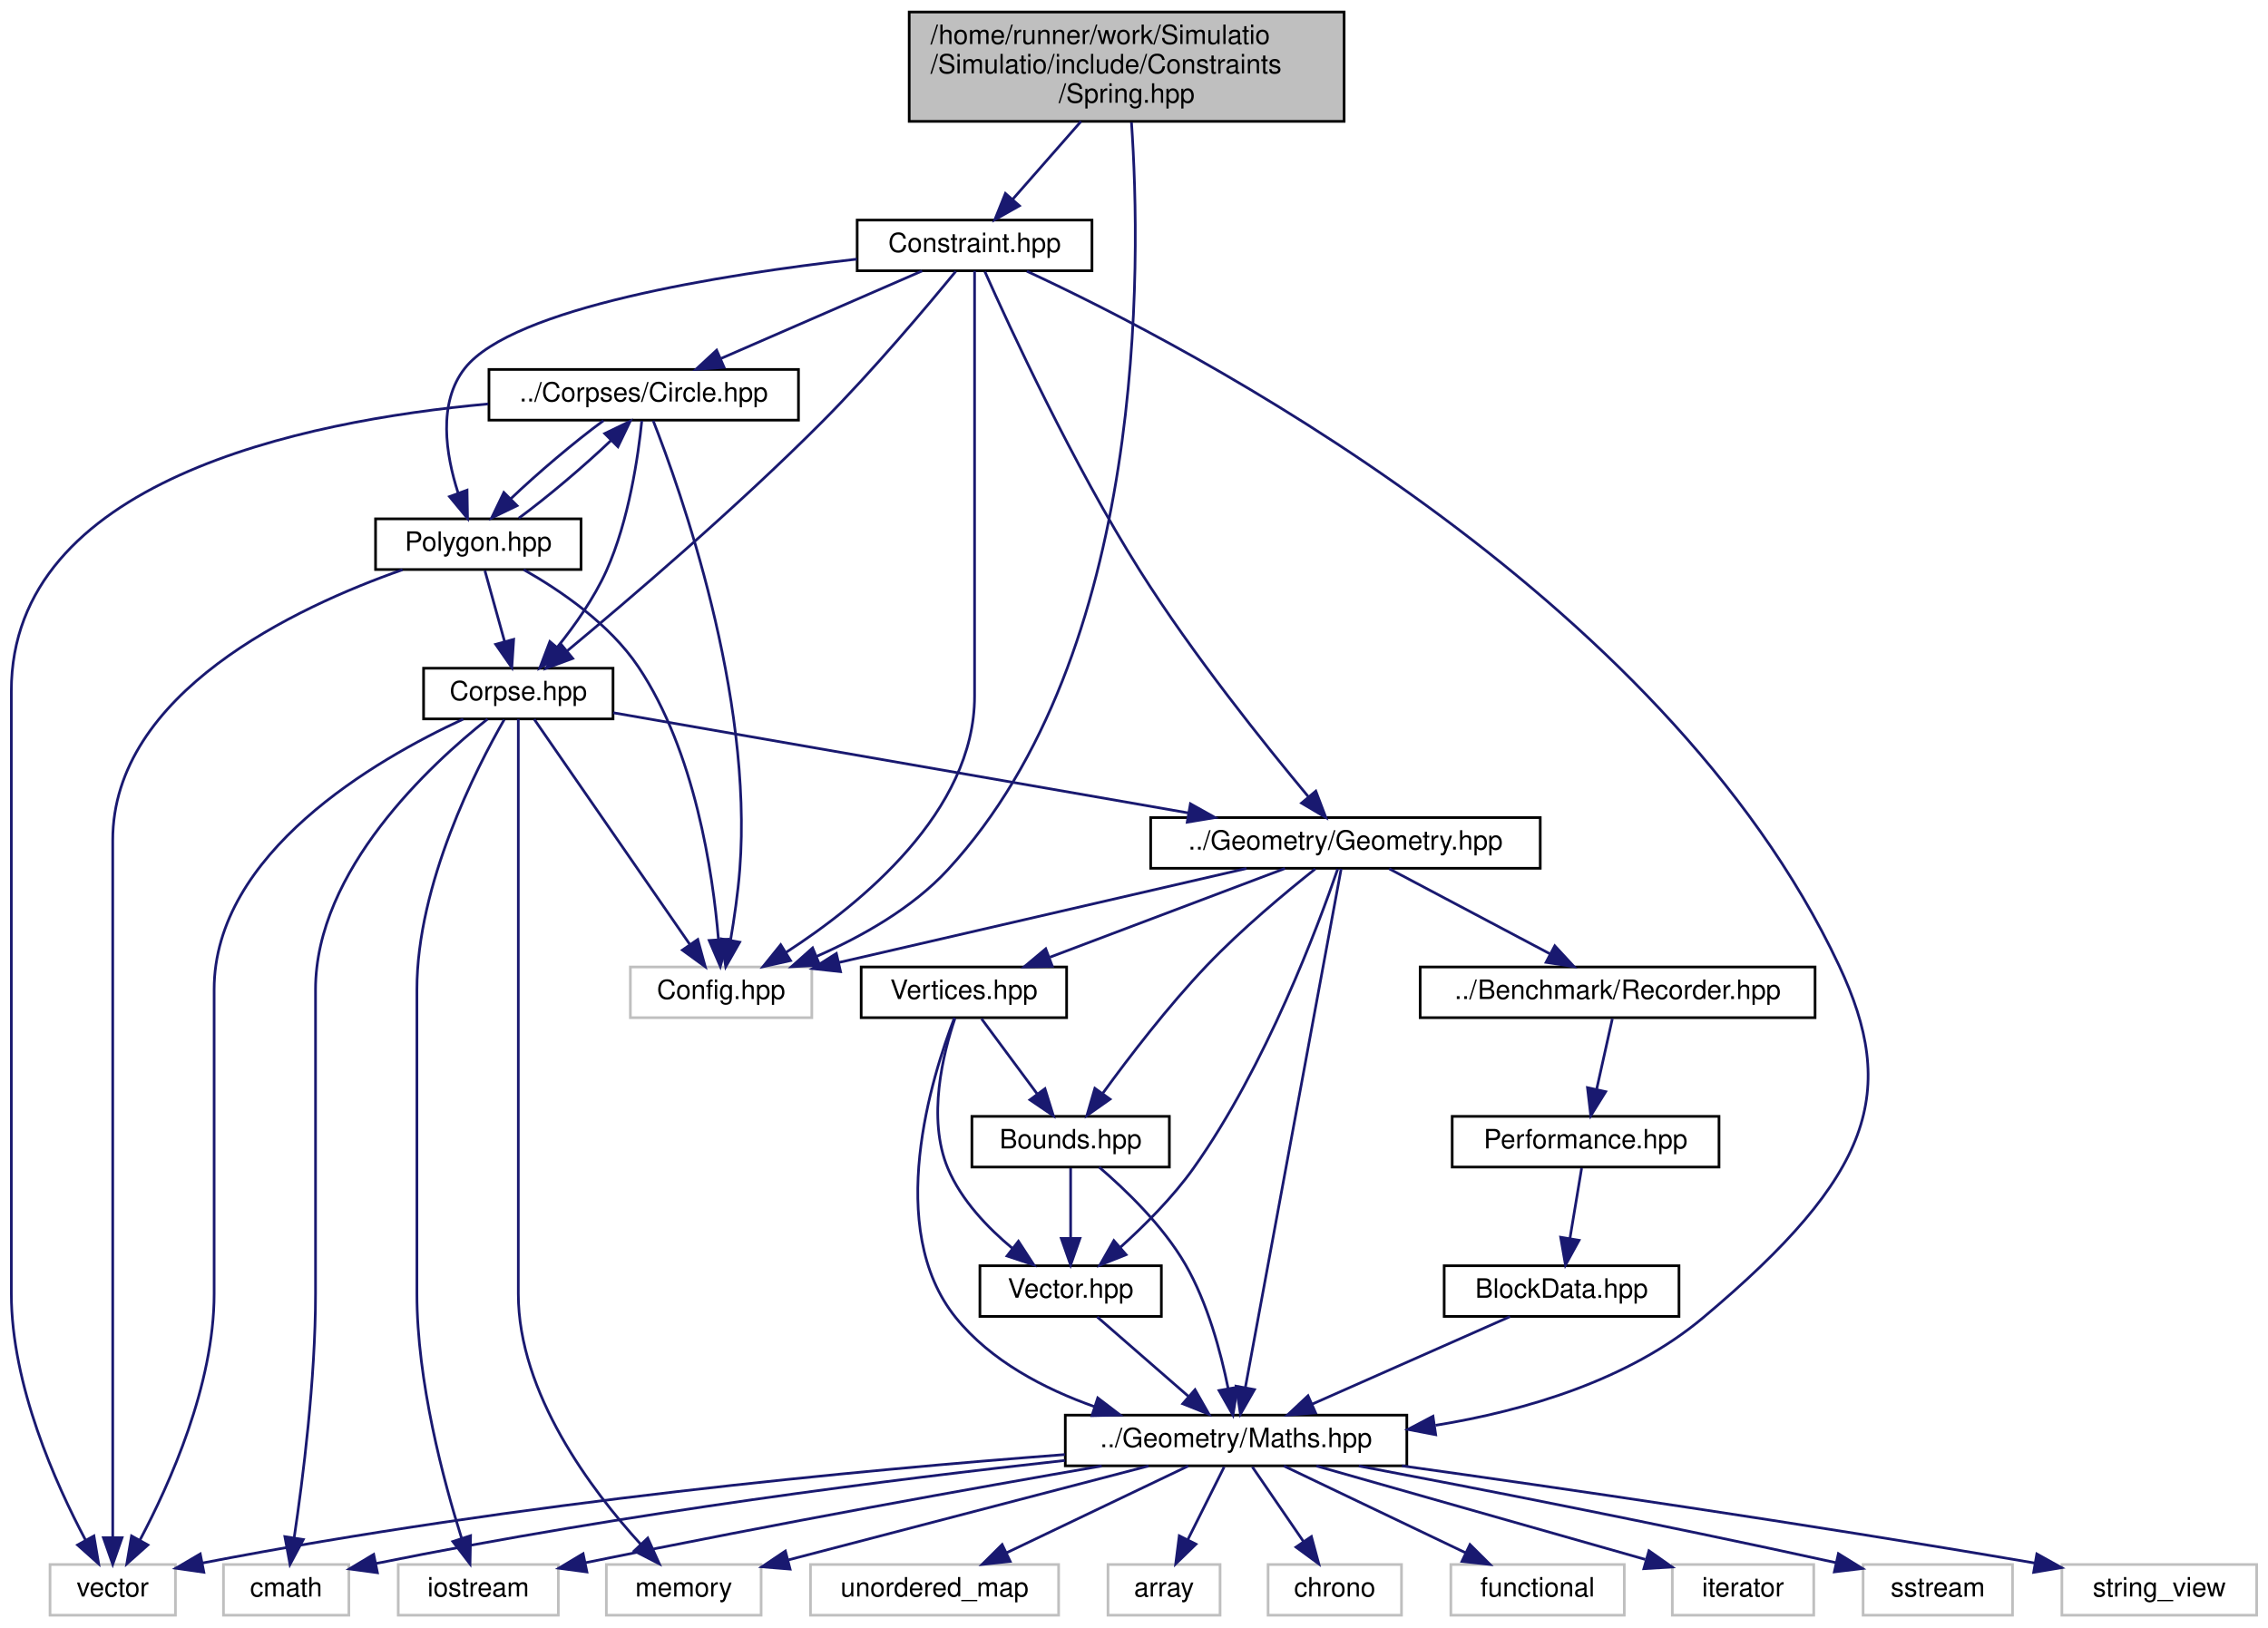
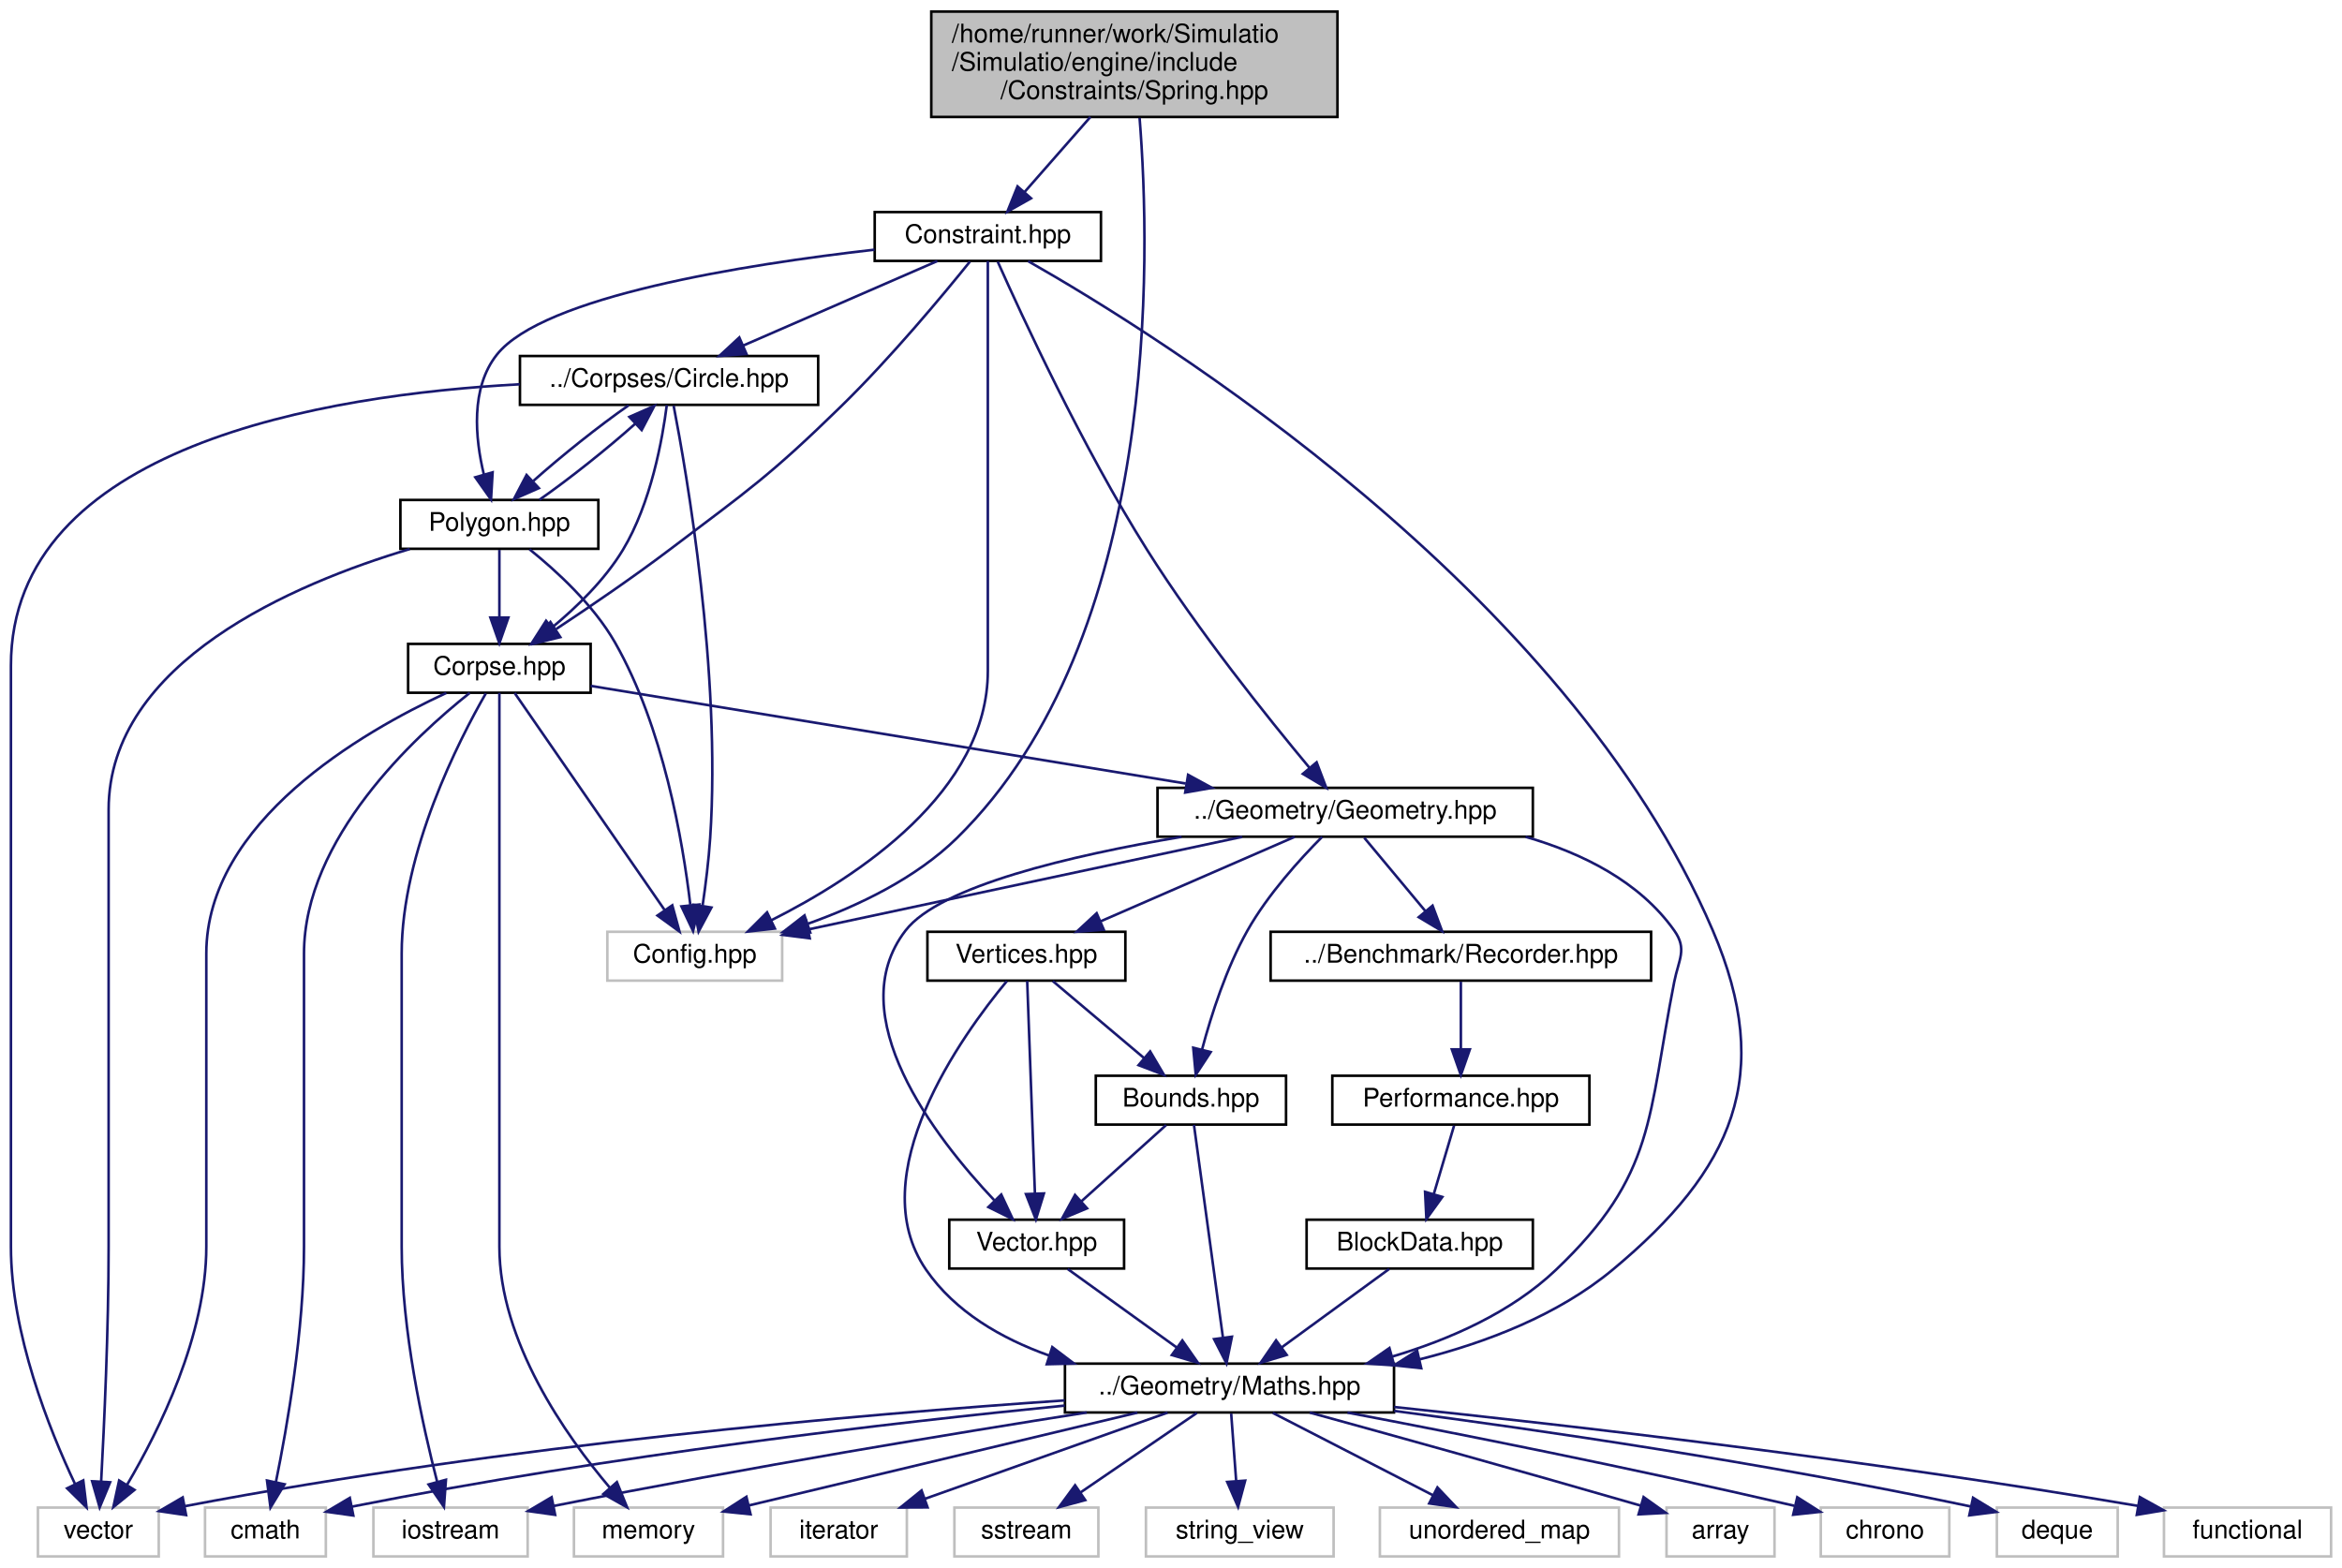
- <svg xmlns="http://www.w3.org/2000/svg" xmlns:xlink="http://www.w3.org/1999/xlink" width="850pt" height="610pt" viewBox="0.00 0.00 849.50 610.00">
+ <svg xmlns="http://www.w3.org/2000/svg" xmlns:xlink="http://www.w3.org/1999/xlink" width="911pt" height="610pt" viewBox="0.00 0.00 910.50 610.00">
  <g id="graph0" class="graph" transform="scale(1 1) rotate(0) translate(4 606)">
    <g id="node1" class="node">
      <g id="a_node1">
        <a xlink:title=" ">
-           <polygon fill="#bfbfbf" stroke="black" points="336.5,-560.5 336.5,-601.5 499.5,-601.5 499.5,-560.5 336.5,-560.5" />
-           <text text-anchor="start" x="344.5" y="-589.5" font-family="Helvetica,sans-Serif" font-size="10.00">/home/runner/work/Simulatio</text>
-           <text text-anchor="start" x="344.5" y="-578.5" font-family="Helvetica,sans-Serif" font-size="10.00">/Simulatio/include/Constraints</text>
-           <text text-anchor="middle" x="418" y="-567.5" font-family="Helvetica,sans-Serif" font-size="10.00">/Spring.hpp</text>
+           <polygon fill="#bfbfbf" stroke="black" points="358,-560.5 358,-601.5 516,-601.5 516,-560.5 358,-560.5" />
+           <text text-anchor="start" x="366" y="-589.5" font-family="Helvetica,sans-Serif" font-size="10.00">/home/runner/work/Simulatio</text>
+           <text text-anchor="start" x="366" y="-578.5" font-family="Helvetica,sans-Serif" font-size="10.00">/Simulatio/engine/include</text>
+           <text text-anchor="middle" x="437" y="-567.5" font-family="Helvetica,sans-Serif" font-size="10.00">/Constraints/Spring.hpp</text>
        </a>
      </g>
    </g>
    <g id="node2" class="node">
      <g id="a_node2">
        <a xlink:title=" ">
          <polygon fill="none" stroke="#bfbfbf" points="232,-224.5 232,-243.5 300,-243.5 300,-224.5 232,-224.5" />
          <text text-anchor="middle" x="266" y="-231.5" font-family="Helvetica,sans-Serif" font-size="10.00">Config.hpp</text>
        </a>
      </g>
    </g>
    <g id="edge1" class="edge">
-       <path fill="none" stroke="midnightblue" d="M419.8,-560.16C423.46,-507.25 425.85,-361.25 351,-280 337.67,-265.52 318.59,-254.84 301.89,-247.52" />
-       <polygon fill="midnightblue" stroke="midnightblue" points="302.97,-244.18 292.39,-243.6 300.3,-250.65 302.97,-244.18" />
+       <path fill="none" stroke="midnightblue" d="M439.03,-560.14C443.33,-506.52 447.16,-357.66 368,-280 352.04,-264.35 329.73,-253.66 310.03,-246.64" />
+       <polygon fill="midnightblue" stroke="midnightblue" points="310.91,-243.25 300.32,-243.39 308.69,-249.88 310.91,-243.25" />
    </g>
    <g id="node3" class="node">
      <g id="a_node3">
        <a xlink:href="_constraint_8hpp.html" target="_top" xlink:title=" ">
-           <polygon fill="none" stroke="black" points="317,-504.5 317,-523.5 405,-523.5 405,-504.5 317,-504.5" />
-           <text text-anchor="middle" x="361" y="-511.5" font-family="Helvetica,sans-Serif" font-size="10.00">Constraint.hpp</text>
+           <polygon fill="none" stroke="black" points="336,-504.5 336,-523.5 424,-523.5 424,-504.5 336,-504.5" />
+           <text text-anchor="middle" x="380" y="-511.5" font-family="Helvetica,sans-Serif" font-size="10.00">Constraint.hpp</text>
        </a>
      </g>
    </g>
    <g id="edge2" class="edge">
-       <path fill="none" stroke="midnightblue" d="M400.9,-560.5C392.75,-551.2 383.11,-540.21 375.34,-531.36" />
-       <polygon fill="midnightblue" stroke="midnightblue" points="377.81,-528.86 368.59,-523.65 372.55,-533.48 377.81,-528.86" />
-     </g>
-     <g id="edge48" class="edge">
-       <path fill="none" stroke="midnightblue" d="M361,-504.44C361,-485.94 361,-440.81 361,-403 361,-403 361,-403 361,-345 361,-301.74 318.39,-267.09 290.25,-248.91" />
-       <polygon fill="midnightblue" stroke="midnightblue" points="292.03,-245.9 281.69,-243.6 288.34,-251.85 292.03,-245.9" />
+       <path fill="none" stroke="midnightblue" d="M419.9,-560.5C411.75,-551.2 402.11,-540.21 394.34,-531.36" />
+       <polygon fill="midnightblue" stroke="midnightblue" points="396.81,-528.86 387.59,-523.65 391.55,-533.48 396.81,-528.86" />
+     </g>
+     <g id="edge49" class="edge">
+       <path fill="none" stroke="midnightblue" d="M380,-504.44C380,-485.94 380,-440.81 380,-403 380,-403 380,-403 380,-345 380,-298.11 329.45,-264.89 295.67,-247.93" />
+       <polygon fill="midnightblue" stroke="midnightblue" points="297.17,-244.77 286.64,-243.58 294.13,-251.07 297.17,-244.77" />
    </g>
    <g id="node4" class="node">
      <g id="a_node4">
        <a xlink:href="_circle_8hpp.html" target="_top" xlink:title=" ">
-           <polygon fill="none" stroke="black" points="179,-448.5 179,-467.5 295,-467.5 295,-448.5 179,-448.5" />
-           <text text-anchor="middle" x="237" y="-455.5" font-family="Helvetica,sans-Serif" font-size="10.00">../Corpses/Circle.hpp</text>
+           <polygon fill="none" stroke="black" points="198,-448.5 198,-467.5 314,-467.5 314,-448.5 198,-448.5" />
+           <text text-anchor="middle" x="256" y="-455.5" font-family="Helvetica,sans-Serif" font-size="10.00">../Corpses/Circle.hpp</text>
        </a>
      </g>
    </g>
    <g id="edge3" class="edge">
-       <path fill="none" stroke="midnightblue" d="M341.35,-504.44C321.04,-495.6 289.1,-481.69 265.9,-471.59" />
-       <polygon fill="midnightblue" stroke="midnightblue" points="267.12,-468.3 256.56,-467.52 264.33,-474.72 267.12,-468.3" />
+       <path fill="none" stroke="midnightblue" d="M360.35,-504.44C340.04,-495.6 308.1,-481.69 284.9,-471.59" />
+       <polygon fill="midnightblue" stroke="midnightblue" points="286.12,-468.3 275.56,-467.52 283.33,-474.72 286.12,-468.3" />
    </g>
    <g id="node6" class="node">
      <g id="a_node6">
        <a xlink:href="_corpse_8hpp.html" target="_top" xlink:title=" ">
          <polygon fill="none" stroke="black" points="154.5,-336.5 154.5,-355.5 225.5,-355.5 225.5,-336.5 154.5,-336.5" />
          <text text-anchor="middle" x="190" y="-343.5" font-family="Helvetica,sans-Serif" font-size="10.00">Corpse.hpp</text>
        </a>
      </g>
    </g>
-     <g id="edge44" class="edge">
-       <path fill="none" stroke="midnightblue" d="M353.95,-504.28C343.49,-491.51 323.05,-467.15 304,-448 271.92,-415.75 231.48,-381.24 208.4,-362.06" />
-       <polygon fill="midnightblue" stroke="midnightblue" points="210.39,-359.17 200.45,-355.5 205.94,-364.57 210.39,-359.17" />
+     <g id="edge45" class="edge">
+       <path fill="none" stroke="midnightblue" d="M373.02,-504.21C362.66,-491.34 342.33,-466.88 323,-448 295.23,-420.88 286.96,-415.4 256,-392 241.76,-381.23 225.15,-369.91 212.15,-361.32" />
+       <polygon fill="midnightblue" stroke="midnightblue" points="213.7,-358.15 203.42,-355.59 209.86,-364 213.7,-358.15" />
    </g>
    <g id="node10" class="node">
      <g id="a_node10">
        <a xlink:href="_geometry_8hpp.html" target="_top" xlink:title=" ">
-           <polygon fill="none" stroke="black" points="427,-280.5 427,-299.5 573,-299.5 573,-280.5 427,-280.5" />
-           <text text-anchor="middle" x="500" y="-287.5" font-family="Helvetica,sans-Serif" font-size="10.00">../Geometry/Geometry.hpp</text>
-         </a>
-       </g>
-     </g>
-     <g id="edge46" class="edge">
-       <path fill="none" stroke="midnightblue" d="M364.85,-504.2C373.91,-483.84 397.7,-432.14 423,-392 442.78,-360.62 469.82,-326.87 486.03,-307.41" />
-       <polygon fill="midnightblue" stroke="midnightblue" points="488.89,-309.44 492.65,-299.54 483.54,-304.94 488.89,-309.44" />
+           <polygon fill="none" stroke="black" points="446,-280.5 446,-299.5 592,-299.5 592,-280.5 446,-280.5" />
+           <text text-anchor="middle" x="519" y="-287.5" font-family="Helvetica,sans-Serif" font-size="10.00">../Geometry/Geometry.hpp</text>
+         </a>
+       </g>
+     </g>
+     <g id="edge47" class="edge">
+       <path fill="none" stroke="midnightblue" d="M383.85,-504.2C392.91,-483.84 416.7,-432.14 442,-392 461.78,-360.62 488.82,-326.87 505.03,-307.41" />
+       <polygon fill="midnightblue" stroke="midnightblue" points="507.89,-309.44 511.65,-299.54 502.54,-304.94 507.89,-309.44" />
    </g>
    <g id="node14" class="node">
      <g id="a_node14">
        <a xlink:href="_maths_8hpp.html" target="_top" xlink:title=" ">
-           <polygon fill="none" stroke="black" points="395,-56.5 395,-75.5 523,-75.5 523,-56.5 395,-56.5" />
-           <text text-anchor="middle" x="459" y="-63.5" font-family="Helvetica,sans-Serif" font-size="10.00">../Geometry/Maths.hpp</text>
-         </a>
-       </g>
-     </g>
-     <g id="edge47" class="edge">
-       <path fill="none" stroke="midnightblue" d="M380.59,-504.33C440.16,-476.71 619.13,-384.3 685,-244 707.08,-196.97 698.19,-165.81 634,-112 606.11,-88.62 567.57,-77.19 533.75,-71.68" />
-       <polygon fill="midnightblue" stroke="midnightblue" points="533.82,-68.16 523.42,-70.15 532.8,-75.08 533.82,-68.16" />
-     </g>
-     <g id="node25" class="node">
-       <g id="a_node25">
+           <polygon fill="none" stroke="black" points="410,-56.5 410,-75.5 538,-75.5 538,-56.5 410,-56.5" />
+           <text text-anchor="middle" x="474" y="-63.5" font-family="Helvetica,sans-Serif" font-size="10.00">../Geometry/Maths.hpp</text>
+         </a>
+       </g>
+     </g>
+     <g id="edge48" class="edge">
+       <path fill="none" stroke="midnightblue" d="M395.68,-504.4C446.24,-475.65 605.02,-377.11 662,-244 686.08,-187.76 670.06,-151.09 623,-112 601.8,-94.39 573.85,-83.67 547.89,-77.15" />
+       <polygon fill="midnightblue" stroke="midnightblue" points="548.59,-73.72 538.06,-74.85 546.99,-80.53 548.59,-73.72" />
+     </g>
+     <g id="node26" class="node">
+       <g id="a_node26">
        <a xlink:href="_polygon_8hpp.html" target="_top" xlink:title=" ">
-           <polygon fill="none" stroke="black" points="136.5,-392.5 136.5,-411.5 213.5,-411.5 213.5,-392.5 136.5,-392.5" />
-           <text text-anchor="middle" x="175" y="-399.5" font-family="Helvetica,sans-Serif" font-size="10.00">Polygon.hpp</text>
-         </a>
-       </g>
-     </g>
-     <g id="edge45" class="edge">
-       <path fill="none" stroke="midnightblue" d="M316.9,-508.86C266.3,-503.1 187.98,-490.7 170,-468 159.7,-454.99 162.84,-435.56 167.4,-421.33" />
-       <polygon fill="midnightblue" stroke="midnightblue" points="170.79,-422.25 170.97,-411.66 164.22,-419.83 170.79,-422.25" />
+           <polygon fill="none" stroke="black" points="151.5,-392.5 151.5,-411.5 228.5,-411.5 228.5,-392.5 151.5,-392.5" />
+           <text text-anchor="middle" x="190" y="-399.5" font-family="Helvetica,sans-Serif" font-size="10.00">Polygon.hpp</text>
+         </a>
+       </g>
+     </g>
+     <g id="edge46" class="edge">
+       <path fill="none" stroke="midnightblue" d="M335.9,-508.86C285.3,-503.1 206.98,-490.7 189,-468 178.73,-455.03 180.55,-435.59 183.98,-421.35" />
+       <polygon fill="midnightblue" stroke="midnightblue" points="187.37,-422.25 186.75,-411.67 180.64,-420.32 187.37,-422.25" />
    </g>
    <g id="edge5" class="edge">
-       <path fill="none" stroke="midnightblue" d="M240.56,-448.27C250.6,-422.7 278.08,-345.66 273,-280 272.32,-271.22 270.91,-261.56 269.53,-253.45" />
-       <polygon fill="midnightblue" stroke="midnightblue" points="272.97,-252.8 267.74,-243.58 266.08,-254.04 272.97,-252.8" />
+       <path fill="none" stroke="midnightblue" d="M257.78,-448.17C262.78,-422.34 276.29,-344.65 272,-280 271.43,-271.34 270.23,-261.81 269.06,-253.75" />
+       <polygon fill="midnightblue" stroke="midnightblue" points="272.48,-252.94 267.49,-243.59 265.56,-254.01 272.48,-252.94" />
    </g>
    <g id="node5" class="node">
      <g id="a_node5">
        <a xlink:title=" ">
-           <polygon fill="none" stroke="#bfbfbf" points="14.5,-0.5 14.5,-19.5 61.5,-19.5 61.5,-0.5 14.5,-0.5" />
-           <text text-anchor="middle" x="38" y="-7.5" font-family="Helvetica,sans-Serif" font-size="10.00">vector</text>
+           <polygon fill="none" stroke="#bfbfbf" points="10.5,-0.5 10.5,-19.5 57.5,-19.5 57.5,-0.5 10.5,-0.5" />
+           <text text-anchor="middle" x="34" y="-7.5" font-family="Helvetica,sans-Serif" font-size="10.00">vector</text>
        </a>
      </g>
    </g>
    <g id="edge4" class="edge">
-       <path fill="none" stroke="midnightblue" d="M178.72,-454.58C108.55,-448.19 0,-425.59 0,-347 0,-347 0,-347 0,-121 0,-86.81 16.6,-49.76 27.86,-28.57" />
-       <polygon fill="midnightblue" stroke="midnightblue" points="30.95,-30.22 32.72,-19.77 24.82,-26.83 30.95,-30.22" />
+       <path fill="none" stroke="midnightblue" d="M197.91,-456.5C122.38,-452.43 0,-432.62 0,-347 0,-347 0,-347 0,-121 0,-87.16 14.87,-49.97 24.94,-28.66" />
+       <polygon fill="midnightblue" stroke="midnightblue" points="28.14,-30.08 29.41,-19.56 21.86,-26.99 28.14,-30.08" />
    </g>
    <g id="edge6" class="edge">
-       <path fill="none" stroke="midnightblue" d="M236.28,-448.23C234.98,-435.39 231.52,-410.95 223,-392 218.39,-381.75 211.18,-371.54 204.67,-363.45" />
-       <polygon fill="midnightblue" stroke="midnightblue" points="207.17,-360.98 198.05,-355.6 201.82,-365.5 207.17,-360.98" />
+       <path fill="none" stroke="midnightblue" d="M255.12,-448.42C253.47,-435.4 249.03,-410.24 238,-392 230.96,-380.36 220.08,-369.81 210.46,-361.85" />
+       <polygon fill="midnightblue" stroke="midnightblue" points="212.48,-358.99 202.45,-355.57 208.16,-364.5 212.48,-358.99" />
+     </g>
+     <g id="edge40" class="edge">
+       <path fill="none" stroke="midnightblue" d="M240.28,-448.32C228.91,-440.42 214.03,-428.55 203.26,-418.94" />
+       <polygon fill="midnightblue" stroke="midnightblue" points="205.35,-416.1 195.65,-411.83 200.57,-421.22 205.35,-416.1" />
    </g>
    <g id="edge39" class="edge">
-       <path fill="none" stroke="midnightblue" d="M221.92,-448.32C211.14,-440.42 197.14,-428.55 187.08,-418.94" />
-       <polygon fill="midnightblue" stroke="midnightblue" points="189.53,-416.44 179.99,-411.83 184.58,-421.39 189.53,-416.44" />
-     </g>
-     <g id="edge38" class="edge">
      <path fill="none" stroke="midnightblue" d="M195.96,-336.37C208.51,-318.22 237.81,-275.8 254.26,-251.99" />
      <polygon fill="midnightblue" stroke="midnightblue" points="257.26,-253.81 260.06,-243.59 251.5,-249.83 257.26,-253.81" />
    </g>
    <g id="edge10" class="edge">
-       <path fill="none" stroke="midnightblue" d="M169.36,-336.42C136.5,-321.23 76,-286.29 76,-235 76,-235 76,-235 76,-121 76,-86.81 59.4,-49.76 48.14,-28.57" />
-       <polygon fill="midnightblue" stroke="midnightblue" points="51.18,-26.83 43.28,-19.77 45.05,-30.22 51.18,-26.83" />
+       <path fill="none" stroke="midnightblue" d="M169.36,-336.42C136.5,-321.23 76,-286.29 76,-235 76,-235 76,-235 76,-121 76,-86.41 57.65,-49.49 45.21,-28.43" />
+       <polygon fill="midnightblue" stroke="midnightblue" points="48.06,-26.38 39.84,-19.69 42.09,-30.04 48.06,-26.38" />
    </g>
    <g id="node7" class="node">
      <g id="a_node7">
        <a xlink:title=" ">
-           <polygon fill="none" stroke="#bfbfbf" points="79.5,-0.5 79.5,-19.5 126.5,-19.5 126.5,-0.5 79.5,-0.5" />
-           <text text-anchor="middle" x="103" y="-7.5" font-family="Helvetica,sans-Serif" font-size="10.00">cmath</text>
+           <polygon fill="none" stroke="#bfbfbf" points="75.5,-0.5 75.5,-19.5 122.5,-19.5 122.5,-0.5 75.5,-0.5" />
+           <text text-anchor="middle" x="99" y="-7.5" font-family="Helvetica,sans-Serif" font-size="10.00">cmath</text>
        </a>
      </g>
    </g>
    <g id="edge7" class="edge">
-       <path fill="none" stroke="midnightblue" d="M178.46,-336.43C157.2,-319.57 114,-279.8 114,-235 114,-235 114,-235 114,-121 114,-88.79 109.27,-51.53 106.02,-29.69" />
-       <polygon fill="midnightblue" stroke="midnightblue" points="109.43,-28.87 104.44,-19.53 102.51,-29.95 109.43,-28.87" />
+       <path fill="none" stroke="midnightblue" d="M178.46,-336.43C157.2,-319.57 114,-279.8 114,-235 114,-235 114,-235 114,-121 114,-88.5 107.49,-51.1 103.05,-29.34" />
+       <polygon fill="midnightblue" stroke="midnightblue" points="106.46,-28.56 100.96,-19.5 99.61,-30.01 106.46,-28.56" />
    </g>
    <g id="node8" class="node">
      <g id="a_node8">
        <a xlink:title=" ">
-           <polygon fill="none" stroke="#bfbfbf" points="145,-0.5 145,-19.5 205,-19.5 205,-0.5 145,-0.5" />
-           <text text-anchor="middle" x="175" y="-7.5" font-family="Helvetica,sans-Serif" font-size="10.00">iostream</text>
+           <polygon fill="none" stroke="#bfbfbf" points="141,-0.5 141,-19.5 201,-19.5 201,-0.5 141,-0.5" />
+           <text text-anchor="middle" x="171" y="-7.5" font-family="Helvetica,sans-Serif" font-size="10.00">iostream</text>
        </a>
      </g>
    </g>
    <g id="edge8" class="edge">
-       <path fill="none" stroke="midnightblue" d="M184.72,-336.23C174.27,-318.04 152,-274.6 152,-235 152,-235 152,-235 152,-121 152,-88.12 161.97,-50.86 168.78,-29.24" />
-       <polygon fill="midnightblue" stroke="midnightblue" points="172.11,-30.3 171.9,-19.71 165.46,-28.12 172.11,-30.3" />
+       <path fill="none" stroke="midnightblue" d="M184.72,-336.23C174.27,-318.04 152,-274.6 152,-235 152,-235 152,-235 152,-121 152,-88.49 160.16,-51.35 165.78,-29.61" />
+       <polygon fill="midnightblue" stroke="midnightblue" points="169.22,-30.32 168.44,-19.75 162.46,-28.5 169.22,-30.32" />
    </g>
    <g id="node9" class="node">
      <g id="a_node9">
        <a xlink:title=" ">
-           <polygon fill="none" stroke="#bfbfbf" points="223,-0.5 223,-19.5 281,-19.5 281,-0.5 223,-0.5" />
-           <text text-anchor="middle" x="252" y="-7.5" font-family="Helvetica,sans-Serif" font-size="10.00">memory</text>
+           <polygon fill="none" stroke="#bfbfbf" points="219,-0.5 219,-19.5 277,-19.5 277,-0.5 219,-0.5" />
+           <text text-anchor="middle" x="248" y="-7.5" font-family="Helvetica,sans-Serif" font-size="10.00">memory</text>
        </a>
      </g>
    </g>
    <g id="edge9" class="edge">
-       <path fill="none" stroke="midnightblue" d="M190,-336.44C190,-317.94 190,-272.81 190,-235 190,-235 190,-235 190,-121 190,-83.62 217.5,-47.24 235.87,-27.1" />
-       <polygon fill="midnightblue" stroke="midnightblue" points="238.51,-29.41 242.85,-19.75 233.43,-24.59 238.51,-29.41" />
+       <path fill="none" stroke="midnightblue" d="M190,-336.44C190,-317.94 190,-272.81 190,-235 190,-235 190,-235 190,-121 190,-84.16 215.77,-47.57 232.95,-27.25" />
+       <polygon fill="midnightblue" stroke="midnightblue" points="235.71,-29.41 239.69,-19.59 230.46,-24.79 235.71,-29.41" />
    </g>
    <g id="edge11" class="edge">
-       <path fill="none" stroke="midnightblue" d="M225.56,-338.81C278.25,-329.63 377.65,-312.31 441.25,-301.23" />
-       <polygon fill="midnightblue" stroke="midnightblue" points="441.89,-304.68 451.14,-299.51 440.69,-297.78 441.89,-304.68" />
-     </g>
-     <g id="edge31" class="edge">
-       <path fill="none" stroke="midnightblue" d="M462.92,-280.44C421.44,-270.87 354.27,-255.37 310.12,-245.18" />
-       <polygon fill="midnightblue" stroke="midnightblue" points="310.77,-241.74 300.24,-242.9 309.2,-248.56 310.77,-241.74" />
+       <path fill="none" stroke="midnightblue" d="M225.52,-339.17C280.92,-330.08 388.6,-312.4 456.99,-301.18" />
+       <polygon fill="midnightblue" stroke="midnightblue" points="457.9,-304.57 467.2,-299.5 456.77,-297.67 457.9,-304.57" />
+     </g>
+     <g id="edge32" class="edge">
+       <path fill="none" stroke="midnightblue" d="M478.91,-280.44C432.96,-270.64 357.87,-254.61 310.24,-244.44" />
+       <polygon fill="midnightblue" stroke="midnightblue" points="310.73,-240.97 300.22,-242.3 309.27,-247.81 310.73,-240.97" />
    </g>
    <g id="node11" class="node">
      <g id="a_node11">
        <a xlink:href="_recorder_8hpp.html" target="_top" xlink:title=" ">
-           <polygon fill="none" stroke="black" points="528,-224.5 528,-243.5 676,-243.5 676,-224.5 528,-224.5" />
-           <text text-anchor="middle" x="602" y="-231.5" font-family="Helvetica,sans-Serif" font-size="10.00">../Benchmark/Recorder.hpp</text>
+           <polygon fill="none" stroke="black" points="490,-224.5 490,-243.5 638,-243.5 638,-224.5 490,-224.5" />
+           <text text-anchor="middle" x="564" y="-231.5" font-family="Helvetica,sans-Serif" font-size="10.00">../Benchmark/Recorder.hpp</text>
        </a>
      </g>
    </g>
    <g id="edge12" class="edge">
-       <path fill="none" stroke="midnightblue" d="M516.39,-280.32C532.67,-271.7 557.87,-258.36 576.72,-248.39" />
-       <polygon fill="midnightblue" stroke="midnightblue" points="578.45,-251.43 585.65,-243.65 575.18,-245.24 578.45,-251.43" />
-     </g>
-     <g id="edge32" class="edge">
-       <path fill="none" stroke="midnightblue" d="M498.39,-280.3C492.36,-247.63 470.98,-131.87 462.5,-85.96" />
-       <polygon fill="midnightblue" stroke="midnightblue" points="465.9,-85.08 460.64,-75.88 459.02,-86.35 465.9,-85.08" />
-     </g>
-     <g id="node22" class="node">
-       <g id="a_node22">
-         <a xlink:href="_bounds_8hpp.html" target="_top" xlink:title=" ">
-           <polygon fill="none" stroke="black" points="360,-168.5 360,-187.5 434,-187.5 434,-168.5 360,-168.5" />
-           <text text-anchor="middle" x="397" y="-175.5" font-family="Helvetica,sans-Serif" font-size="10.00">Bounds.hpp</text>
-         </a>
-       </g>
-     </g>
-     <g id="edge27" class="edge">
-       <path fill="none" stroke="midnightblue" d="M488.69,-280.27C477.77,-271.6 461.01,-257.66 448,-244 433.53,-228.81 418.95,-209.77 409.1,-196.22" />
-       <polygon fill="midnightblue" stroke="midnightblue" points="411.77,-193.94 403.11,-187.84 406.08,-198.01 411.77,-193.94" />
+       <path fill="none" stroke="midnightblue" d="M526.43,-280.08C532.85,-272.38 542.31,-261.03 550.12,-251.65" />
+       <polygon fill="midnightblue" stroke="midnightblue" points="552.99,-253.67 556.71,-243.75 547.62,-249.19 552.99,-253.67" />
+     </g>
+     <g id="edge33" class="edge">
+       <path fill="none" stroke="midnightblue" d="M589.17,-280.46C611.32,-274.07 633.52,-263.03 647,-244 652.14,-236.75 648.72,-232.72 647,-224 636.58,-171.21 639.98,-149.1 601,-112 583.59,-95.42 559.68,-84.9 537.31,-78.25" />
+       <polygon fill="midnightblue" stroke="midnightblue" points="538.07,-74.83 527.5,-75.54 536.21,-81.57 538.07,-74.83" />
    </g>
    <g id="node23" class="node">
      <g id="a_node23">
-         <a xlink:href="_vector_8hpp.html" target="_top" xlink:title=" ">
-           <polygon fill="none" stroke="black" points="363,-112.5 363,-131.5 431,-131.5 431,-112.5 363,-112.5" />
-           <text text-anchor="middle" x="397" y="-119.5" font-family="Helvetica,sans-Serif" font-size="10.00">Vector.hpp</text>
-         </a>
-       </g>
-     </g>
-     <g id="edge33" class="edge">
-       <path fill="none" stroke="midnightblue" d="M497.09,-280.22C489.96,-259.46 470.19,-206.22 443,-168 435.27,-157.13 424.73,-146.6 415.7,-138.47" />
-       <polygon fill="midnightblue" stroke="midnightblue" points="417.79,-135.65 407.95,-131.73 413.2,-140.94 417.79,-135.65" />
+         <a xlink:href="_bounds_8hpp.html" target="_top" xlink:title=" ">
+           <polygon fill="none" stroke="black" points="422,-168.5 422,-187.5 496,-187.5 496,-168.5 422,-168.5" />
+           <text text-anchor="middle" x="459" y="-175.5" font-family="Helvetica,sans-Serif" font-size="10.00">Bounds.hpp</text>
+         </a>
+       </g>
+     </g>
+     <g id="edge28" class="edge">
+       <path fill="none" stroke="midnightblue" d="M510.05,-280.45C501.55,-271.91 488.94,-258.07 481,-244 472.77,-229.41 466.94,-211.24 463.36,-197.82" />
+       <polygon fill="midnightblue" stroke="midnightblue" points="466.69,-196.71 460.88,-187.85 459.9,-198.4 466.69,-196.71" />
    </g>
    <g id="node24" class="node">
      <g id="a_node24">
+         <a xlink:href="_vector_8hpp.html" target="_top" xlink:title=" ">
+           <polygon fill="none" stroke="black" points="365,-112.5 365,-131.5 433,-131.5 433,-112.5 365,-112.5" />
+           <text text-anchor="middle" x="399" y="-119.5" font-family="Helvetica,sans-Serif" font-size="10.00">Vector.hpp</text>
+         </a>
+       </g>
+     </g>
+     <g id="edge34" class="edge">
+       <path fill="none" stroke="midnightblue" d="M455.39,-280.45C412.46,-273.22 361.31,-261.26 348,-244 322.62,-211.07 359.29,-163.65 382.48,-139.09" />
+       <polygon fill="midnightblue" stroke="midnightblue" points="385.22,-141.29 389.71,-131.7 380.22,-136.4 385.22,-141.29" />
+     </g>
+     <g id="node25" class="node">
+       <g id="a_node25">
        <a xlink:href="_vertices_8hpp.html" target="_top" xlink:title=" ">
-           <polygon fill="none" stroke="black" points="318.5,-224.5 318.5,-243.5 395.5,-243.5 395.5,-224.5 318.5,-224.5" />
-           <text text-anchor="middle" x="357" y="-231.5" font-family="Helvetica,sans-Serif" font-size="10.00">Vertices.hpp</text>
-         </a>
-       </g>
-     </g>
-     <g id="edge34" class="edge">
-       <path fill="none" stroke="midnightblue" d="M477.34,-280.44C453.6,-271.48 416.09,-257.31 389.26,-247.18" />
-       <polygon fill="midnightblue" stroke="midnightblue" points="390.14,-243.77 379.55,-243.52 387.67,-250.32 390.14,-243.77" />
+           <polygon fill="none" stroke="black" points="356.5,-224.5 356.5,-243.5 433.5,-243.5 433.5,-224.5 356.5,-224.5" />
+           <text text-anchor="middle" x="395" y="-231.5" font-family="Helvetica,sans-Serif" font-size="10.00">Vertices.hpp</text>
+         </a>
+       </g>
+     </g>
+     <g id="edge35" class="edge">
+       <path fill="none" stroke="midnightblue" d="M499.35,-280.44C479.04,-271.6 447.1,-257.69 423.9,-247.59" />
+       <polygon fill="midnightblue" stroke="midnightblue" points="425.12,-244.3 414.56,-243.52 422.33,-250.72 425.12,-244.3" />
    </g>
    <g id="node12" class="node">
      <g id="a_node12">
        <a xlink:href="_performance_8hpp.html" target="_top" xlink:title=" ">
-           <polygon fill="none" stroke="black" points="540,-168.5 540,-187.5 640,-187.5 640,-168.5 540,-168.5" />
-           <text text-anchor="middle" x="590" y="-175.5" font-family="Helvetica,sans-Serif" font-size="10.00">Performance.hpp</text>
+           <polygon fill="none" stroke="black" points="514,-168.5 514,-187.5 614,-187.5 614,-168.5 514,-168.5" />
+           <text text-anchor="middle" x="564" y="-175.5" font-family="Helvetica,sans-Serif" font-size="10.00">Performance.hpp</text>
        </a>
      </g>
    </g>
    <g id="edge13" class="edge">
-       <path fill="none" stroke="midnightblue" d="M600.02,-224.08C598.43,-216.93 596.14,-206.64 594.15,-197.69" />
-       <polygon fill="midnightblue" stroke="midnightblue" points="597.53,-196.75 591.94,-187.75 590.7,-198.27 597.53,-196.75" />
+       <path fill="none" stroke="midnightblue" d="M564,-224.08C564,-217.01 564,-206.86 564,-197.99" />
+       <polygon fill="midnightblue" stroke="midnightblue" points="567.5,-197.75 564,-187.75 560.5,-197.75 567.5,-197.75" />
    </g>
    <g id="node13" class="node">
      <g id="a_node13">
        <a xlink:href="_block_data_8hpp.html" target="_top" xlink:title=" ">
-           <polygon fill="none" stroke="black" points="537,-112.5 537,-131.5 625,-131.5 625,-112.5 537,-112.5" />
-           <text text-anchor="middle" x="581" y="-119.5" font-family="Helvetica,sans-Serif" font-size="10.00">BlockData.hpp</text>
+           <polygon fill="none" stroke="black" points="504,-112.5 504,-131.5 592,-131.5 592,-112.5 504,-112.5" />
+           <text text-anchor="middle" x="548" y="-119.5" font-family="Helvetica,sans-Serif" font-size="10.00">BlockData.hpp</text>
        </a>
      </g>
    </g>
    <g id="edge14" class="edge">
-       <path fill="none" stroke="midnightblue" d="M588.51,-168.08C587.32,-160.93 585.61,-150.64 584.12,-141.69" />
-       <polygon fill="midnightblue" stroke="midnightblue" points="587.55,-141.04 582.46,-131.75 580.65,-142.19 587.55,-141.04" />
+       <path fill="none" stroke="midnightblue" d="M561.36,-168.08C559.21,-160.85 556.12,-150.41 553.45,-141.4" />
+       <polygon fill="midnightblue" stroke="midnightblue" points="556.79,-140.34 550.59,-131.75 550.08,-142.33 556.79,-140.34" />
    </g>
    <g id="edge15" class="edge">
-       <path fill="none" stroke="midnightblue" d="M561.67,-112.44C541.68,-103.6 510.26,-89.69 487.44,-79.59" />
-       <polygon fill="midnightblue" stroke="midnightblue" points="488.8,-76.36 478.24,-75.52 485.97,-82.76 488.8,-76.36" />
-     </g>
-     <g id="edge26" class="edge">
-       <path fill="none" stroke="midnightblue" d="M394.84,-60.72C319.45,-54.99 190.52,-43 71.66,-20.07" />
-       <polygon fill="midnightblue" stroke="midnightblue" points="72.15,-16.6 61.66,-18.11 70.8,-23.47 72.15,-16.6" />
+       <path fill="none" stroke="midnightblue" d="M536.11,-112.32C524.85,-104.11 507.71,-91.6 494.29,-81.81" />
+       <polygon fill="midnightblue" stroke="midnightblue" points="496.25,-78.9 486.11,-75.83 492.12,-84.56 496.25,-78.9" />
+     </g>
+     <g id="edge27" class="edge">
+       <path fill="none" stroke="midnightblue" d="M409.91,-61.2C331.19,-55.8 193.53,-44.01 67.49,-20.02" />
+       <polygon fill="midnightblue" stroke="midnightblue" points="68.14,-16.58 57.66,-18.12 66.82,-23.46 68.14,-16.58" />
    </g>
    <g id="edge18" class="edge">
-       <path fill="none" stroke="midnightblue" d="M394.85,-58.51C331.55,-51.55 231.91,-39.12 136.52,-19.86" />
-       <polygon fill="midnightblue" stroke="midnightblue" points="137.2,-16.43 126.71,-17.85 135.8,-23.29 137.2,-16.43" />
-     </g>
-     <g id="edge20" class="edge">
-       <path fill="none" stroke="midnightblue" d="M408.66,-56.44C361.18,-48.21 287.77,-35.09 215,-20.14" />
-       <polygon fill="midnightblue" stroke="midnightblue" points="215.71,-16.71 205.2,-18.11 214.29,-23.56 215.71,-16.71" />
-     </g>
-     <g id="edge22" class="edge">
-       <path fill="none" stroke="midnightblue" d="M426.2,-56.44C389.57,-46.89 330.32,-31.43 291.26,-21.24" />
-       <polygon fill="midnightblue" stroke="midnightblue" points="291.86,-17.78 281.3,-18.64 290.09,-24.55 291.86,-17.78" />
+       <path fill="none" stroke="midnightblue" d="M409.91,-59.18C343.03,-52.53 235,-40.12 132.59,-19.86" />
+       <polygon fill="midnightblue" stroke="midnightblue" points="133.19,-16.41 122.7,-17.88 131.82,-23.28 133.19,-16.41" />
+     </g>
+     <g id="edge21" class="edge">
+       <path fill="none" stroke="midnightblue" d="M418.46,-56.49C367.11,-48.41 288.46,-35.48 211.11,-20.13" />
+       <polygon fill="midnightblue" stroke="midnightblue" points="211.69,-16.68 201.2,-18.15 210.32,-23.54 211.69,-16.68" />
+     </g>
+     <g id="edge23" class="edge">
+       <path fill="none" stroke="midnightblue" d="M438.19,-56.44C397.03,-46.61 329.68,-30.52 287.16,-20.36" />
+       <polygon fill="midnightblue" stroke="midnightblue" points="287.71,-16.89 277.17,-17.97 286.09,-23.7 287.71,-16.89" />
    </g>
    <g id="node15" class="node">
      <g id="a_node15">
        <a xlink:title=" ">
-           <polygon fill="none" stroke="#bfbfbf" points="411,-0.5 411,-19.5 453,-19.5 453,-0.5 411,-0.5" />
-           <text text-anchor="middle" x="432" y="-7.5" font-family="Helvetica,sans-Serif" font-size="10.00">array</text>
+           <polygon fill="none" stroke="#bfbfbf" points="644,-0.5 644,-19.5 686,-19.5 686,-0.5 644,-0.5" />
+           <text text-anchor="middle" x="665" y="-7.5" font-family="Helvetica,sans-Serif" font-size="10.00">array</text>
        </a>
      </g>
    </g>
    <g id="edge16" class="edge">
-       <path fill="none" stroke="midnightblue" d="M454.54,-56.08C450.85,-48.69 445.48,-37.95 440.91,-28.81" />
-       <polygon fill="midnightblue" stroke="midnightblue" points="443.98,-27.13 436.38,-19.75 437.72,-30.26 443.98,-27.13" />
+       <path fill="none" stroke="midnightblue" d="M505.22,-56.46C535.72,-48.08 583.72,-34.78 633.97,-20.26" />
+       <polygon fill="midnightblue" stroke="midnightblue" points="635.08,-23.59 643.71,-17.44 633.13,-16.86 635.08,-23.59" />
    </g>
    <g id="node16" class="node">
      <g id="a_node16">
        <a xlink:title=" ">
-           <polygon fill="none" stroke="#bfbfbf" points="471,-0.5 471,-19.5 521,-19.5 521,-0.5 471,-0.5" />
-           <text text-anchor="middle" x="496" y="-7.5" font-family="Helvetica,sans-Serif" font-size="10.00">chrono</text>
+           <polygon fill="none" stroke="#bfbfbf" points="704,-0.5 704,-19.5 754,-19.5 754,-0.5 704,-0.5" />
+           <text text-anchor="middle" x="729" y="-7.5" font-family="Helvetica,sans-Serif" font-size="10.00">chrono</text>
        </a>
      </g>
    </g>
    <g id="edge17" class="edge">
-       <path fill="none" stroke="midnightblue" d="M465.11,-56.08C470.28,-48.53 477.85,-37.49 484.19,-28.23" />
-       <polygon fill="midnightblue" stroke="midnightblue" points="487.24,-29.98 490,-19.75 481.46,-26.02 487.24,-29.98" />
+       <path fill="none" stroke="midnightblue" d="M519.88,-56.46C562.51,-48.35 627.98,-35.43 693.67,-20.21" />
+       <polygon fill="midnightblue" stroke="midnightblue" points="694.85,-23.53 703.79,-17.85 693.26,-16.71 694.85,-23.53" />
    </g>
    <g id="node17" class="node">
      <g id="a_node17">
        <a xlink:title=" ">
-           <polygon fill="none" stroke="#bfbfbf" points="539.5,-0.5 539.5,-19.5 604.5,-19.5 604.5,-0.5 539.5,-0.5" />
-           <text text-anchor="middle" x="572" y="-7.5" font-family="Helvetica,sans-Serif" font-size="10.00">functional</text>
+           <polygon fill="none" stroke="#bfbfbf" points="772.5,-0.5 772.5,-19.5 819.5,-19.5 819.5,-0.5 772.5,-0.5" />
+           <text text-anchor="middle" x="796" y="-7.5" font-family="Helvetica,sans-Serif" font-size="10.00">deque</text>
        </a>
      </g>
    </g>
    <g id="edge19" class="edge">
-       <path fill="none" stroke="midnightblue" d="M476.91,-56.44C495.25,-47.68 524.01,-33.94 545.09,-23.86" />
-       <polygon fill="midnightblue" stroke="midnightblue" points="546.67,-26.99 554.18,-19.52 543.65,-20.67 546.67,-26.99" />
+       <path fill="none" stroke="midnightblue" d="M538.08,-57.11C594.66,-49.68 679.51,-37.36 762.44,-19.91" />
+       <polygon fill="midnightblue" stroke="midnightblue" points="763.23,-23.32 772.28,-17.81 761.77,-16.47 763.23,-23.32" />
    </g>
    <g id="node18" class="node">
      <g id="a_node18">
        <a xlink:title=" ">
-           <polygon fill="none" stroke="#bfbfbf" points="622.5,-0.5 622.5,-19.5 675.5,-19.5 675.5,-0.5 622.5,-0.5" />
-           <text text-anchor="middle" x="649" y="-7.5" font-family="Helvetica,sans-Serif" font-size="10.00">iterator</text>
-         </a>
-       </g>
-     </g>
-     <g id="edge21" class="edge">
-       <path fill="none" stroke="midnightblue" d="M489.11,-56.44C522.53,-46.94 576.5,-31.61 612.35,-21.41" />
-       <polygon fill="midnightblue" stroke="midnightblue" points="613.74,-24.66 622.41,-18.56 611.83,-17.93 613.74,-24.66" />
+           <polygon fill="none" stroke="#bfbfbf" points="837.5,-0.5 837.5,-19.5 902.5,-19.5 902.5,-0.5 837.5,-0.5" />
+           <text text-anchor="middle" x="870" y="-7.5" font-family="Helvetica,sans-Serif" font-size="10.00">functional</text>
+         </a>
+       </g>
+     </g>
+     <g id="edge20" class="edge">
+       <path fill="none" stroke="midnightblue" d="M538.07,-58.63C607.2,-51.37 720.71,-38.3 827.41,-20.15" />
+       <polygon fill="midnightblue" stroke="midnightblue" points="828.12,-23.58 837.38,-18.44 826.93,-16.68 828.12,-23.58" />
    </g>
    <g id="node19" class="node">
      <g id="a_node19">
        <a xlink:title=" ">
-           <polygon fill="none" stroke="#bfbfbf" points="694,-0.5 694,-19.5 750,-19.5 750,-0.5 694,-0.5" />
-           <text text-anchor="middle" x="722" y="-7.5" font-family="Helvetica,sans-Serif" font-size="10.00">sstream</text>
-         </a>
-       </g>
-     </g>
-     <g id="edge23" class="edge">
-       <path fill="none" stroke="midnightblue" d="M505,-56.43C548.61,-48.17 616.18,-35.03 683.78,-20.2" />
-       <polygon fill="midnightblue" stroke="midnightblue" points="684.74,-23.57 693.75,-18 683.23,-16.74 684.74,-23.57" />
+           <polygon fill="none" stroke="#bfbfbf" points="295.5,-0.5 295.5,-19.5 348.5,-19.5 348.5,-0.5 295.5,-0.5" />
+           <text text-anchor="middle" x="322" y="-7.5" font-family="Helvetica,sans-Serif" font-size="10.00">iterator</text>
+         </a>
+       </g>
+     </g>
+     <g id="edge22" class="edge">
+       <path fill="none" stroke="midnightblue" d="M449.92,-56.44C424.46,-47.4 384.11,-33.06 355.54,-22.92" />
+       <polygon fill="midnightblue" stroke="midnightblue" points="356.57,-19.57 345.97,-19.52 354.22,-26.16 356.57,-19.57" />
    </g>
    <g id="node20" class="node">
      <g id="a_node20">
        <a xlink:title=" ">
-           <polygon fill="none" stroke="#bfbfbf" points="768.5,-0.5 768.5,-19.5 841.5,-19.5 841.5,-0.5 768.5,-0.5" />
-           <text text-anchor="middle" x="805" y="-7.5" font-family="Helvetica,sans-Serif" font-size="10.00">string_view</text>
+           <polygon fill="none" stroke="#bfbfbf" points="367,-0.5 367,-19.5 423,-19.5 423,-0.5 367,-0.5" />
+           <text text-anchor="middle" x="395" y="-7.5" font-family="Helvetica,sans-Serif" font-size="10.00">sstream</text>
        </a>
      </g>
    </g>
    <g id="edge24" class="edge">
-       <path fill="none" stroke="midnightblue" d="M521.18,-56.49C579.75,-48.29 670.18,-35.16 758.45,-20.03" />
-       <polygon fill="midnightblue" stroke="midnightblue" points="759.11,-23.47 768.37,-18.32 757.92,-16.57 759.11,-23.47" />
+       <path fill="none" stroke="midnightblue" d="M461.31,-56.32C449.1,-47.98 430.42,-35.21 416,-25.35" />
+       <polygon fill="midnightblue" stroke="midnightblue" points="417.89,-22.41 407.66,-19.65 413.94,-28.19 417.89,-22.41" />
    </g>
    <g id="node21" class="node">
      <g id="a_node21">
        <a xlink:title=" ">
-           <polygon fill="none" stroke="#bfbfbf" points="299.5,-0.5 299.5,-19.5 392.5,-19.5 392.5,-0.5 299.5,-0.5" />
-           <text text-anchor="middle" x="346" y="-7.5" font-family="Helvetica,sans-Serif" font-size="10.00">unordered_map</text>
+           <polygon fill="none" stroke="#bfbfbf" points="441.5,-0.5 441.5,-19.5 514.5,-19.5 514.5,-0.5 441.5,-0.5" />
+           <text text-anchor="middle" x="478" y="-7.5" font-family="Helvetica,sans-Serif" font-size="10.00">string_view</text>
        </a>
      </g>
    </g>
    <g id="edge25" class="edge">
-       <path fill="none" stroke="midnightblue" d="M441.09,-56.44C422.75,-47.68 393.99,-33.94 372.91,-23.86" />
-       <polygon fill="midnightblue" stroke="midnightblue" points="374.35,-20.67 363.82,-19.52 371.33,-26.99 374.35,-20.67" />
-     </g>
-     <g id="edge28" class="edge">
-       <path fill="none" stroke="midnightblue" d="M407.7,-168.45C417.45,-160.12 431.57,-146.6 440,-132 448.36,-117.52 453.29,-99.07 456.03,-85.53" />
-       <polygon fill="midnightblue" stroke="midnightblue" points="459.51,-85.97 457.84,-75.51 452.62,-84.73 459.51,-85.97" />
+       <path fill="none" stroke="midnightblue" d="M474.66,-56.08C475.18,-49.01 475.94,-38.86 476.59,-29.99" />
+       <polygon fill="midnightblue" stroke="midnightblue" points="480.1,-29.98 477.35,-19.75 473.12,-29.47 480.1,-29.98" />
+     </g>
+     <g id="node22" class="node">
+       <g id="a_node22">
+         <a xlink:title=" ">
+           <polygon fill="none" stroke="#bfbfbf" points="532.5,-0.5 532.5,-19.5 625.5,-19.5 625.5,-0.5 532.5,-0.5" />
+           <text text-anchor="middle" x="579" y="-7.5" font-family="Helvetica,sans-Serif" font-size="10.00">unordered_map</text>
+         </a>
+       </g>
+     </g>
+     <g id="edge26" class="edge">
+       <path fill="none" stroke="midnightblue" d="M490.87,-56.32C507.71,-47.66 533.81,-34.24 553.24,-24.25" />
+       <polygon fill="midnightblue" stroke="midnightblue" points="554.88,-27.34 562.17,-19.65 551.68,-21.12 554.88,-27.34" />
    </g>
    <g id="edge29" class="edge">
-       <path fill="none" stroke="midnightblue" d="M397,-168.08C397,-161.01 397,-150.86 397,-141.99" />
-       <polygon fill="midnightblue" stroke="midnightblue" points="400.5,-141.75 397,-131.75 393.5,-141.75 400.5,-141.75" />
+       <path fill="none" stroke="midnightblue" d="M460.18,-168.37C462.6,-150.62 468.18,-109.67 471.46,-85.6" />
+       <polygon fill="midnightblue" stroke="midnightblue" points="474.95,-85.97 472.83,-75.59 468.01,-85.03 474.95,-85.97" />
    </g>
    <g id="edge30" class="edge">
-       <path fill="none" stroke="midnightblue" d="M406.96,-112.32C416.13,-104.34 429.94,-92.31 441.03,-82.65" />
-       <polygon fill="midnightblue" stroke="midnightblue" points="443.62,-85.04 448.86,-75.83 439.02,-79.76 443.62,-85.04" />
+       <path fill="none" stroke="midnightblue" d="M449.36,-168.32C440.49,-160.34 427.13,-148.31 416.39,-138.65" />
+       <polygon fill="midnightblue" stroke="midnightblue" points="418.59,-135.92 408.82,-131.83 413.91,-141.13 418.59,-135.92" />
+     </g>
+     <g id="edge31" class="edge">
+       <path fill="none" stroke="midnightblue" d="M411.05,-112.32C422.46,-104.11 439.83,-91.6 453.43,-81.81" />
+       <polygon fill="midnightblue" stroke="midnightblue" points="455.66,-84.52 461.73,-75.83 451.57,-78.84 455.66,-84.52" />
+     </g>
+     <g id="edge37" class="edge">
+       <path fill="none" stroke="midnightblue" d="M387.41,-224.33C370,-203.36 330.58,-148.9 356,-112 367.23,-95.7 385.21,-85.3 403.78,-78.67" />
+       <polygon fill="midnightblue" stroke="midnightblue" points="405.07,-81.93 413.52,-75.53 402.93,-75.27 405.07,-81.93" />
    </g>
    <g id="edge36" class="edge">
-       <path fill="none" stroke="midnightblue" d="M353.47,-224.49C345.13,-202.94 326.92,-145.5 354,-112 367.07,-95.84 387.03,-85.37 406.06,-78.64" />
-       <polygon fill="midnightblue" stroke="midnightblue" points="407.16,-81.96 415.58,-75.54 404.99,-75.3 407.16,-81.96" />
-     </g>
-     <g id="edge35" class="edge">
-       <path fill="none" stroke="midnightblue" d="M363.61,-224.08C369.26,-216.46 377.54,-205.26 384.45,-195.94" />
-       <polygon fill="midnightblue" stroke="midnightblue" points="387.38,-197.87 390.52,-187.75 381.75,-193.7 387.38,-197.87" />
-     </g>
-     <g id="edge37" class="edge">
-       <path fill="none" stroke="midnightblue" d="M353.64,-224.19C349.27,-211.3 343.09,-186.8 351,-168 356.03,-156.05 365.94,-145.69 375.29,-137.93" />
-       <polygon fill="midnightblue" stroke="midnightblue" points="377.44,-140.69 383.21,-131.81 373.16,-135.15 377.44,-140.69" />
+       <path fill="none" stroke="midnightblue" d="M405.28,-224.32C414.84,-216.26 429.28,-204.08 440.78,-194.37" />
+       <polygon fill="midnightblue" stroke="midnightblue" points="443.14,-196.96 448.53,-187.83 438.63,-191.61 443.14,-196.96" />
+     </g>
+     <g id="edge38" class="edge">
+       <path fill="none" stroke="midnightblue" d="M395.31,-224.37C395.96,-206.62 397.45,-165.67 398.32,-141.6" />
+       <polygon fill="midnightblue" stroke="midnightblue" points="401.82,-141.71 398.69,-131.59 394.83,-141.46 401.82,-141.71" />
+     </g>
+     <g id="edge43" class="edge">
+       <path fill="none" stroke="midnightblue" d="M201.73,-392.3C212,-384.06 226.57,-370.78 235,-356 253.73,-323.15 261.33,-278.91 264.27,-254.04" />
+       <polygon fill="midnightblue" stroke="midnightblue" points="267.78,-254.11 265.34,-243.8 260.82,-253.38 267.78,-254.11" />
    </g>
    <g id="edge42" class="edge">
-       <path fill="none" stroke="midnightblue" d="M192.03,-392.44C205.66,-384.73 224.22,-372.13 235,-356 256.21,-324.26 262.91,-278.95 265.02,-253.75" />
-       <polygon fill="midnightblue" stroke="midnightblue" points="268.52,-253.92 265.71,-243.7 261.54,-253.44 268.52,-253.92" />
+       <path fill="none" stroke="midnightblue" d="M205.57,-411.57C217.03,-419.53 232.11,-431.56 242.94,-441.24" />
+       <polygon fill="midnightblue" stroke="midnightblue" points="240.57,-443.82 250.27,-448.08 245.35,-438.7 240.57,-443.82" />
    </g>
    <g id="edge41" class="edge">
-       <path fill="none" stroke="midnightblue" d="M190.18,-411.75C200.93,-419.64 214.83,-431.43 224.86,-441" />
-       <polygon fill="midnightblue" stroke="midnightblue" points="222.39,-443.48 231.93,-448.08 227.34,-438.53 222.39,-443.48" />
-     </g>
-     <g id="edge40" class="edge">
-       <path fill="none" stroke="midnightblue" d="M146.61,-392.42C106.49,-378.34 38,-346.21 38,-291 38,-291 38,-291 38,-121 38,-88.95 38,-51.64 38,-29.75" />
-       <polygon fill="midnightblue" stroke="midnightblue" points="41.5,-29.56 38,-19.56 34.5,-29.56 41.5,-29.56" />
-     </g>
-     <g id="edge43" class="edge">
-       <path fill="none" stroke="midnightblue" d="M177.48,-392.08C179.49,-384.85 182.39,-374.41 184.89,-365.4" />
-       <polygon fill="midnightblue" stroke="midnightblue" points="188.26,-366.32 187.57,-355.75 181.52,-364.45 188.26,-366.32" />
+       <path fill="none" stroke="midnightblue" d="M155.13,-392.4C110.25,-379 38,-348.49 38,-291 38,-291 38,-291 38,-121 38,-88.93 36.28,-51.63 35.1,-29.74" />
+       <polygon fill="midnightblue" stroke="midnightblue" points="38.58,-29.34 34.52,-19.55 31.59,-29.73 38.58,-29.34" />
+     </g>
+     <g id="edge44" class="edge">
+       <path fill="none" stroke="midnightblue" d="M190,-392.08C190,-385.01 190,-374.86 190,-365.99" />
+       <polygon fill="midnightblue" stroke="midnightblue" points="193.5,-365.75 190,-355.75 186.5,-365.75 193.5,-365.75" />
    </g>
  </g>
</svg>
